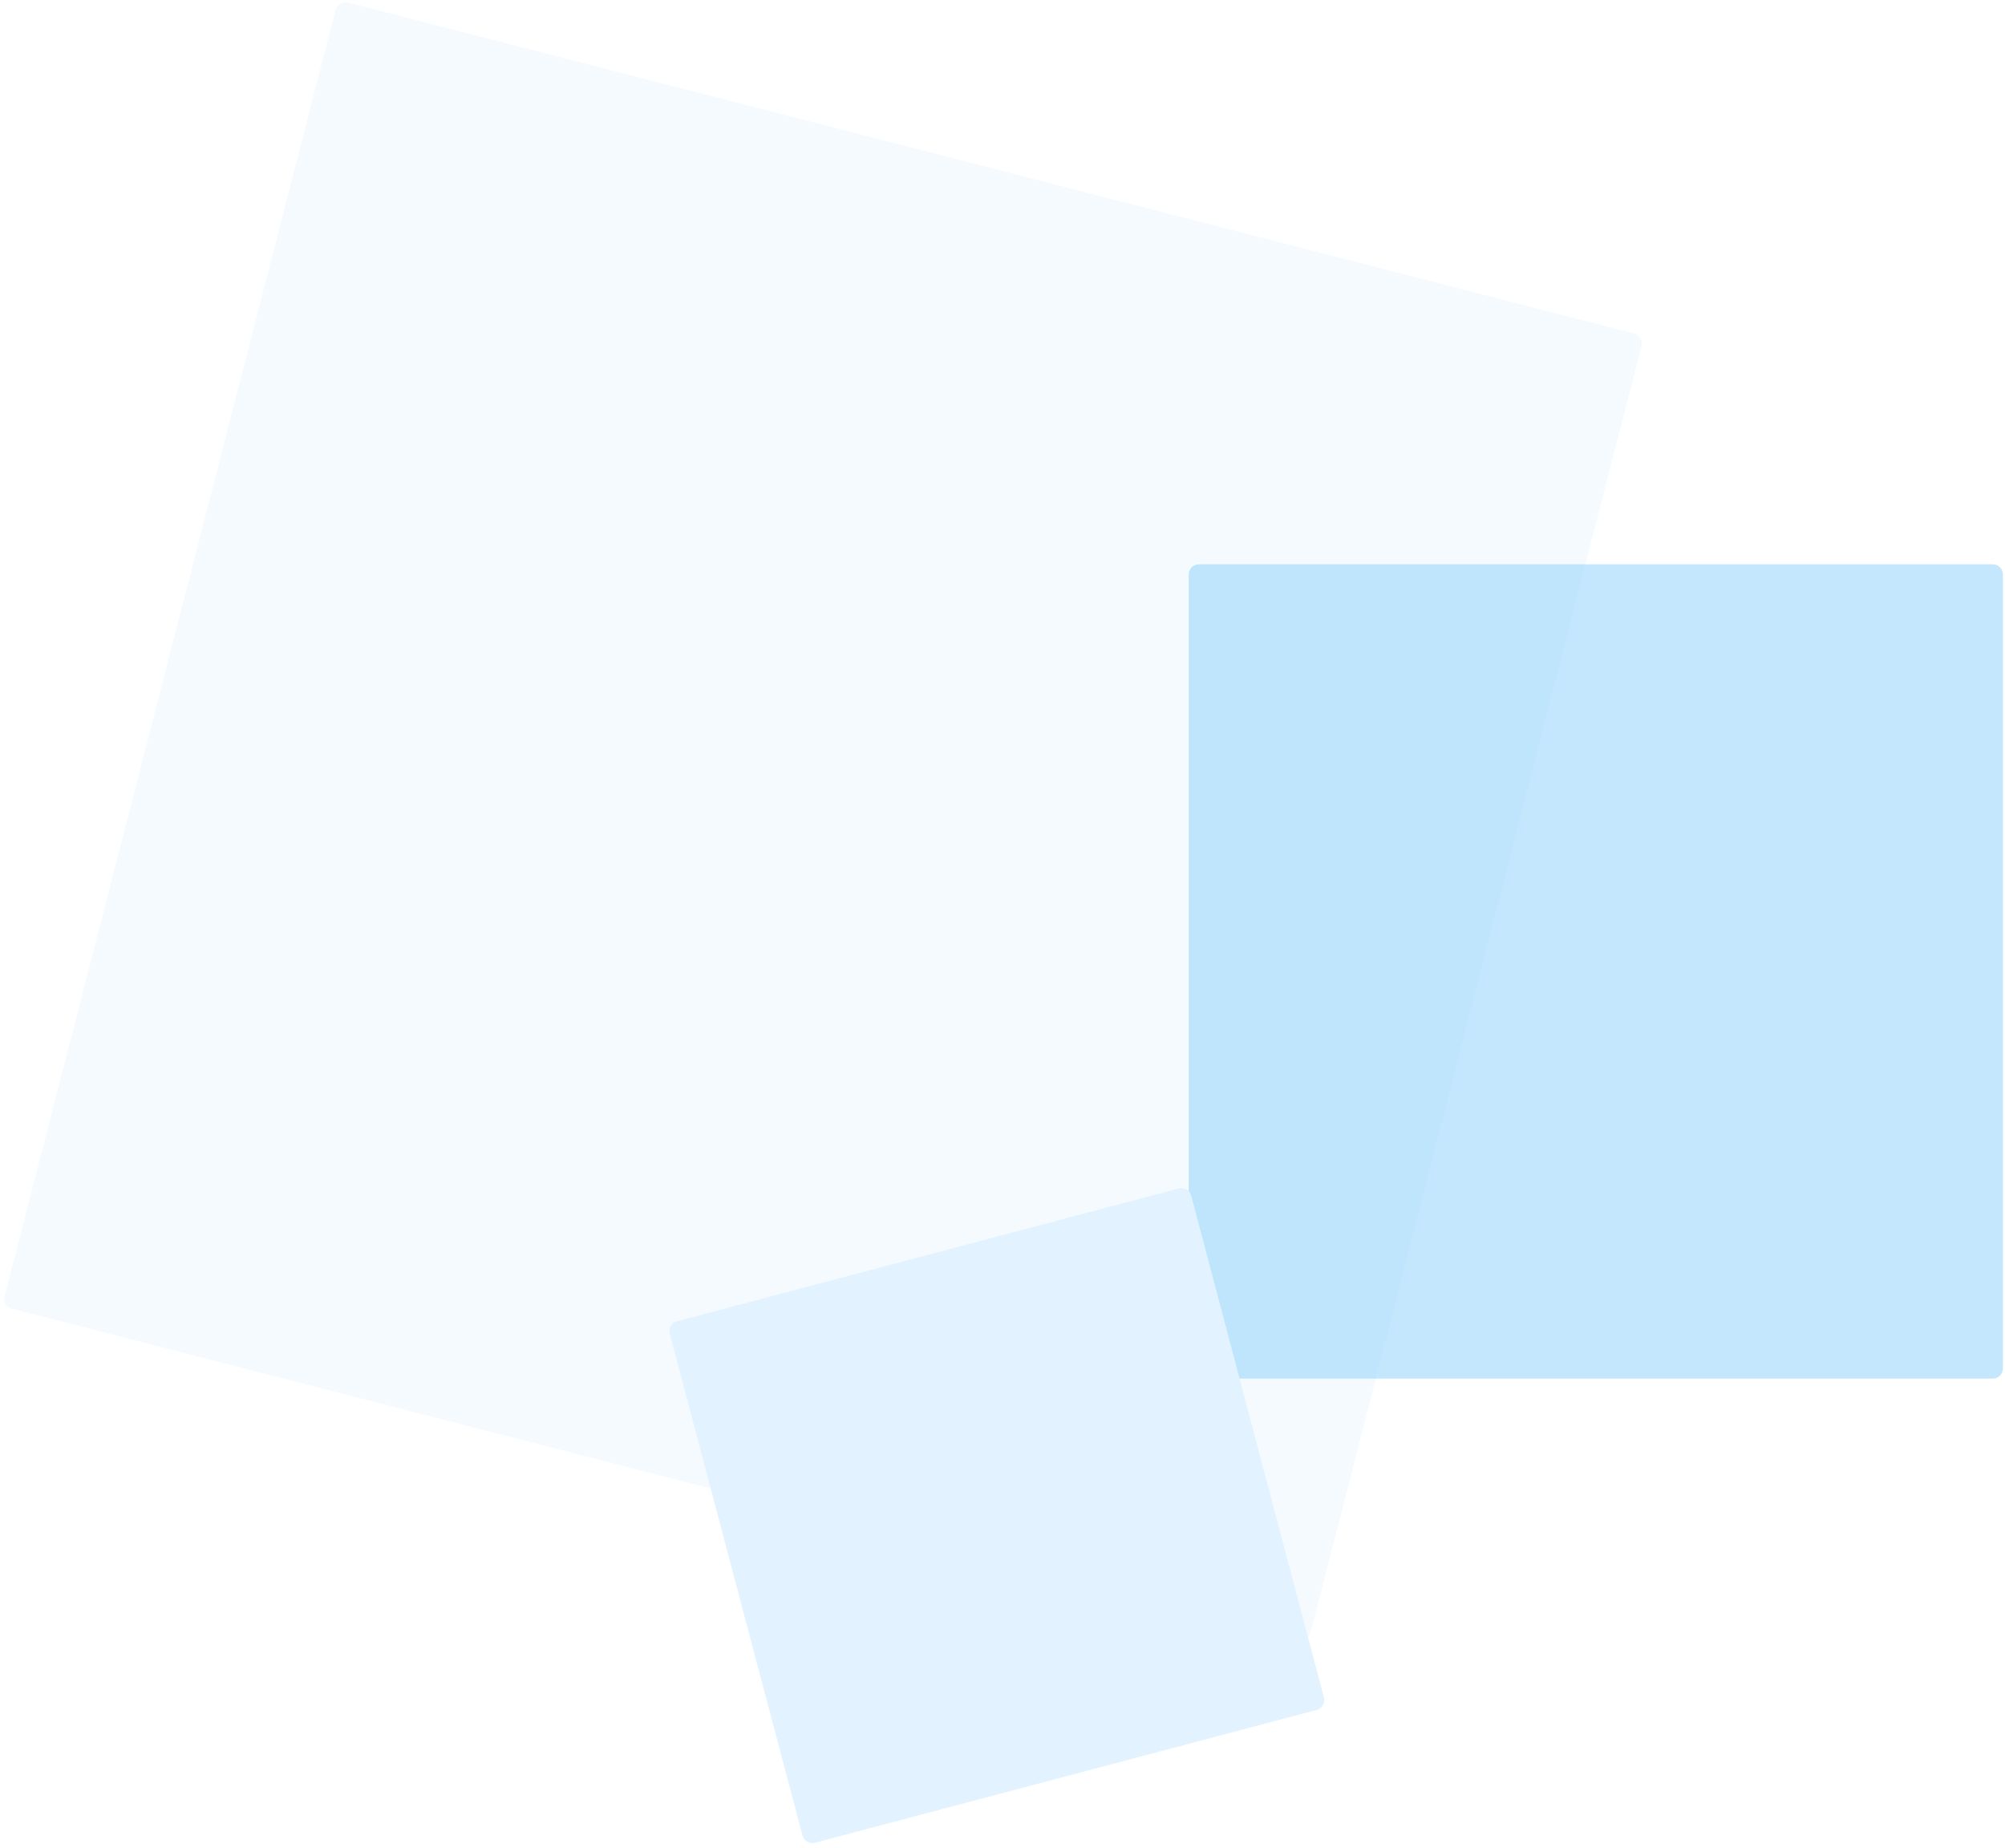
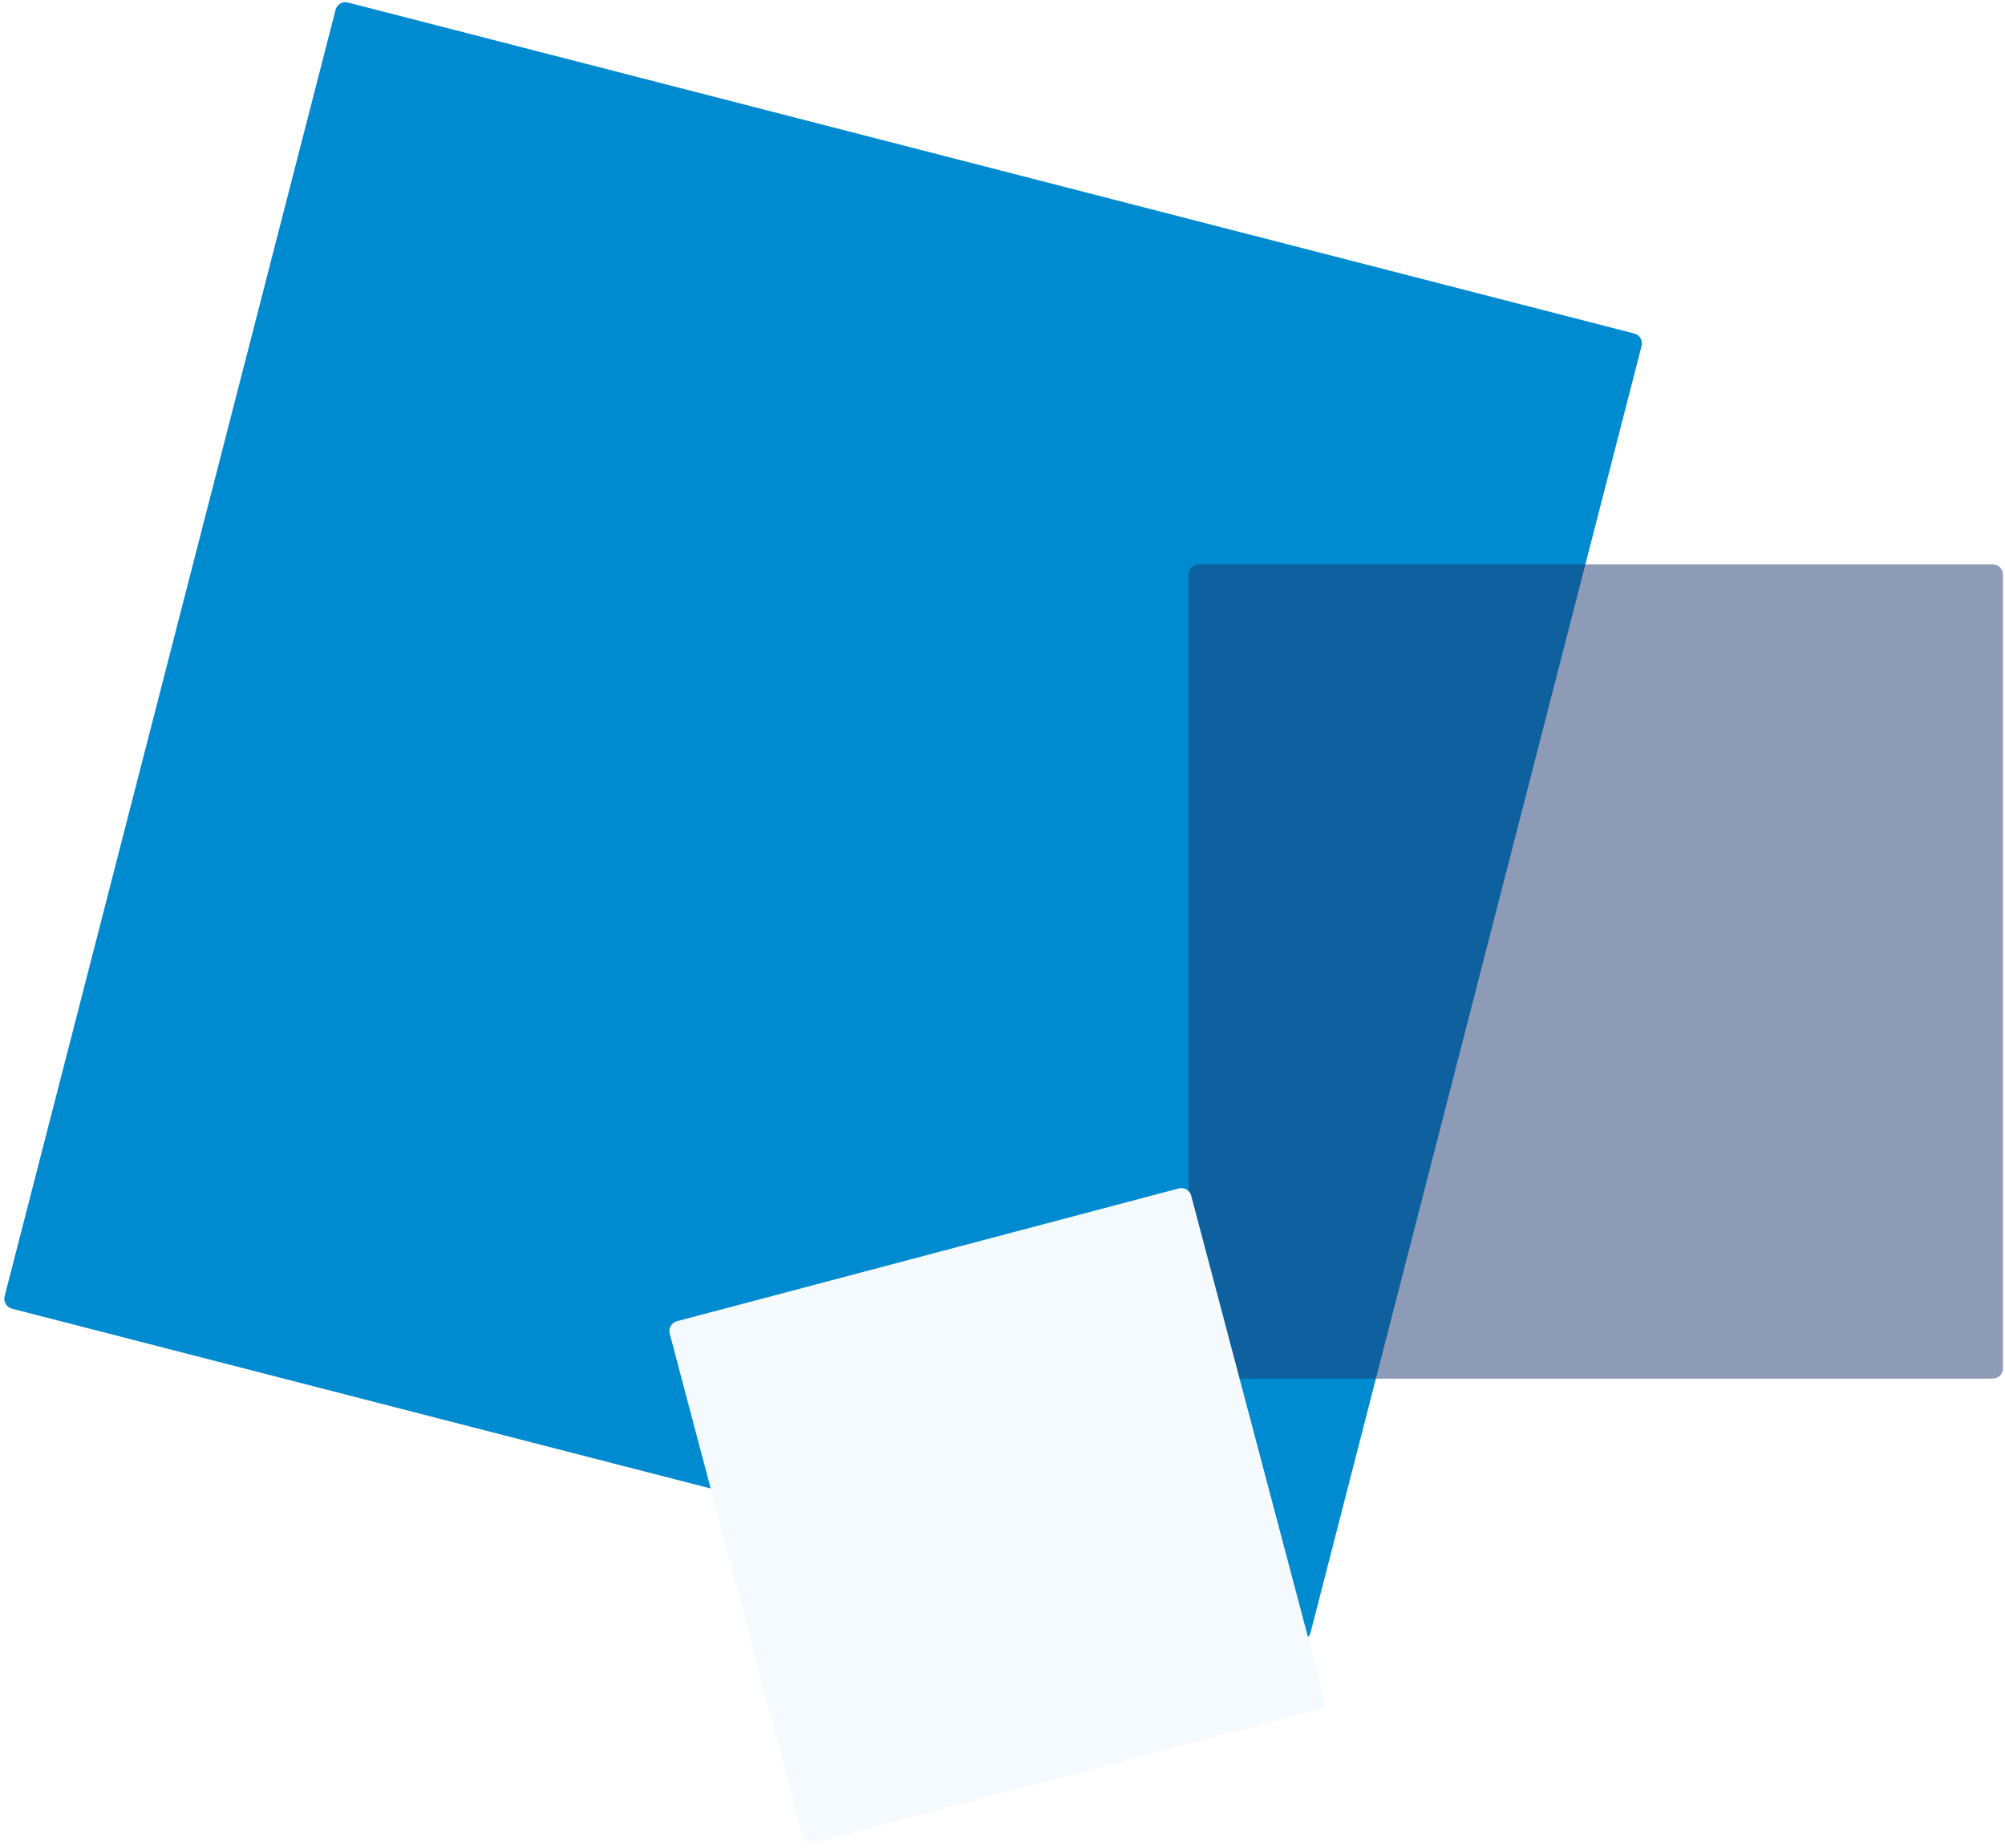
<svg xmlns="http://www.w3.org/2000/svg" width="788" height="726" viewBox="0 0 788 726" fill="none">
-   <rect x="132.883" width="530" height="530" rx="4" transform="rotate(14.4292 132.883 0)" fill="#F5FAFF" />
-   <rect x="467.185" y="221.759" width="320" height="320" rx="4" fill="#8BD0FD" fill-opacity="0.5" />
-   <rect x="262.185" y="520.225" width="212" height="212" rx="4" transform="rotate(-14.8197 262.185 520.225)" fill="#E2F3FF" />
+   <rect x="132.883" width="530" height="530" rx="4" transform="rotate(14.4292 132.883 0)" fill="#008ACF" />
+   <rect x="467.185" y="221.759" width="320" height="320" rx="4" fill="#1C396E" fill-opacity="0.5" />
+   <rect x="262.185" y="520.225" width="212" height="212" rx="4" transform="rotate(-14.8197 262.185 520.225)" fill="#F5FAFF" />
</svg>
